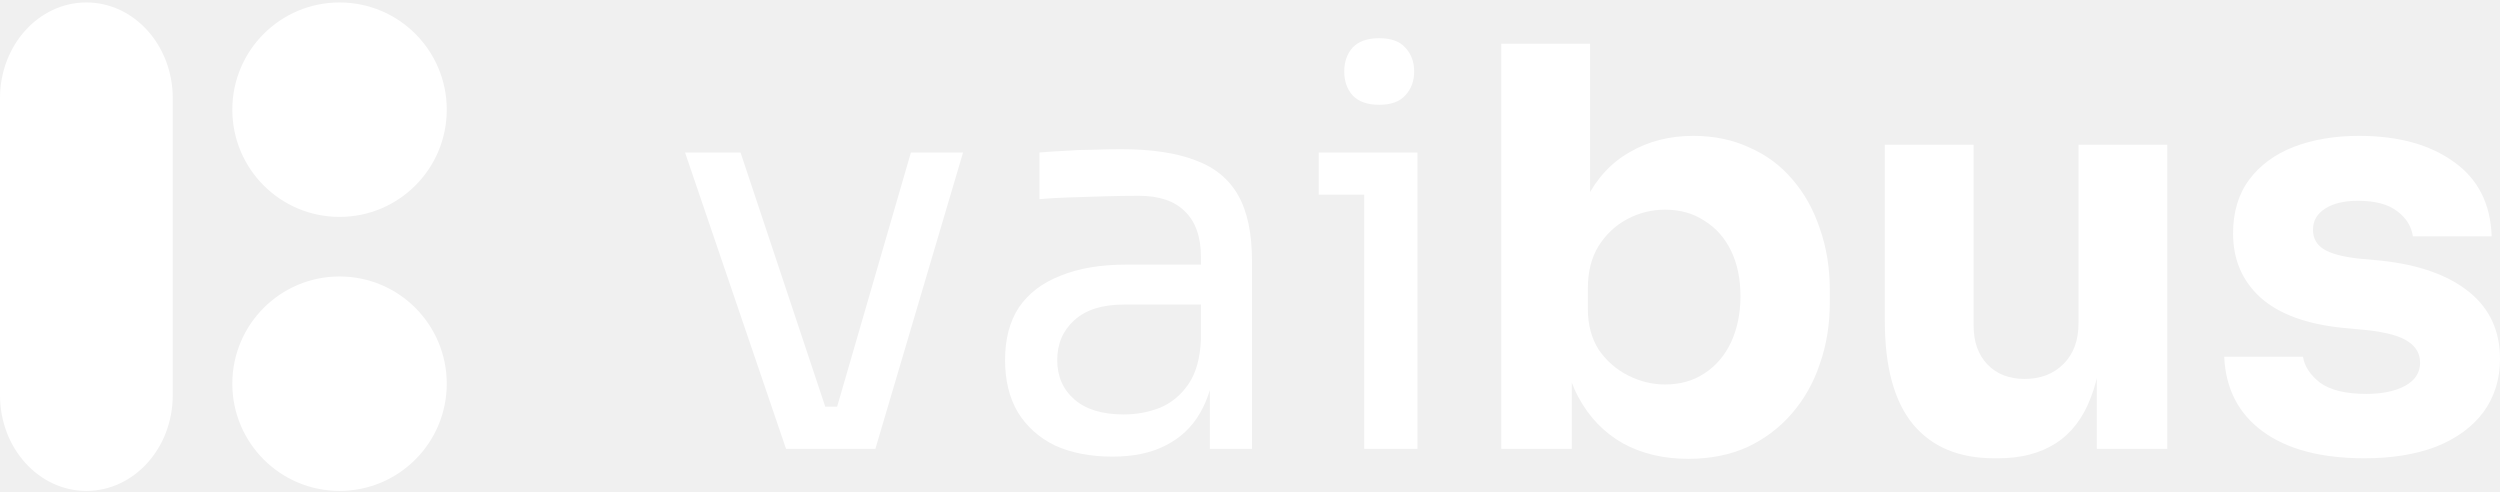
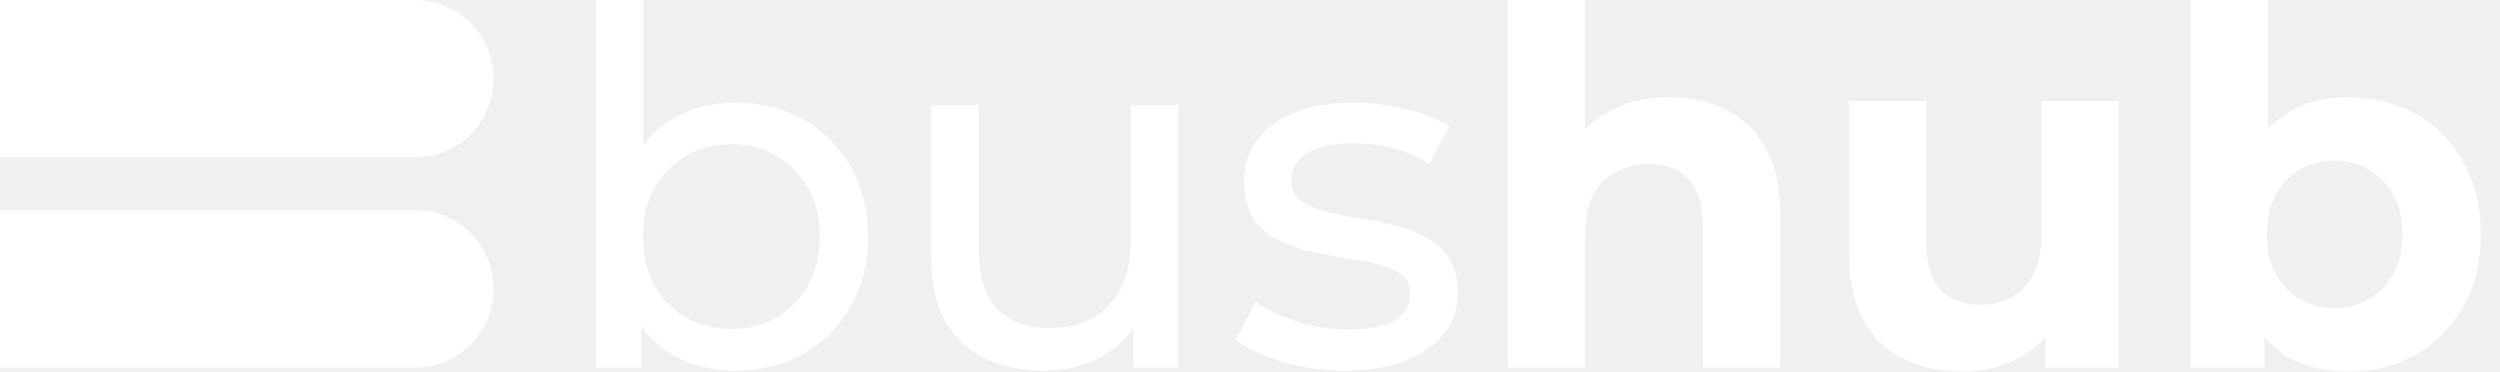
- <svg xmlns="http://www.w3.org/2000/svg" width="905" height="178" viewBox="0 0 905 178" fill="none">
-   <path d="M611.167 166.1C602.194 166.1 594.292 164.225 587.462 160.475C580.632 156.591 575.275 151.033 571.391 143.801C567.507 136.569 565.431 127.73 565.163 117.283H568.98V162.484H543.467V15.834H575.61V90.364L567.976 100.007C568.378 88.891 570.453 79.583 574.203 72.083C578.087 64.449 583.377 58.757 590.074 55.008C596.77 51.124 604.404 49.182 612.975 49.182C620.475 49.182 627.238 50.588 633.265 53.4C639.426 56.079 644.649 59.963 648.934 65.052C653.22 70.007 656.501 75.9 658.778 82.73C661.189 89.561 662.394 96.993 662.394 105.029V109.449C662.394 117.484 661.189 124.917 658.778 131.747C656.501 138.578 653.086 144.604 648.533 149.828C644.113 154.917 638.756 158.935 632.462 161.881C626.167 164.693 619.069 166.1 611.167 166.1ZM602.73 139.18C608.221 139.18 612.975 137.841 616.993 135.163C621.145 132.484 624.359 128.734 626.636 123.913C628.912 118.957 630.051 113.399 630.051 107.239C630.051 100.944 628.912 95.453 626.636 90.766C624.359 86.079 621.145 82.463 616.993 79.918C612.975 77.239 608.221 75.9 602.73 75.9C597.908 75.9 593.355 77.038 589.069 79.315C584.784 81.592 581.302 84.873 578.623 89.159C576.078 93.311 574.806 98.4 574.806 104.426V111.859C574.806 117.618 576.145 122.573 578.824 126.725C581.636 130.743 585.185 133.823 589.471 135.966C593.757 138.109 598.176 139.18 602.73 139.18Z" fill="white" />
-   <path d="M721.883 165.899C709.16 165.899 699.383 161.814 692.553 153.644C685.722 145.341 682.307 132.886 682.307 116.279V52.396H714.45V117.886C714.45 123.779 716.124 128.466 719.472 131.948C722.82 135.43 727.307 137.171 732.932 137.171C738.69 137.171 743.378 135.363 746.994 131.747C750.61 128.131 752.418 123.243 752.418 117.082V52.396H784.56V162.484H759.047V116.078H761.257C761.257 127.194 759.784 136.502 756.837 144.002C754.025 151.368 749.806 156.859 744.181 160.475C738.556 164.091 731.592 165.899 723.289 165.899H721.883Z" fill="white" />
-   <path d="M855.983 165.899C840.314 165.899 828.059 162.684 819.22 156.256C810.381 149.828 805.693 140.787 805.158 129.136H833.684C834.22 132.618 836.296 135.765 839.912 138.578C843.662 141.256 849.22 142.595 856.586 142.595C862.21 142.595 866.831 141.658 870.447 139.783C874.197 137.774 876.072 134.962 876.072 131.346C876.072 128.131 874.666 125.587 871.853 123.712C869.041 121.703 864.018 120.297 856.786 119.493L848.148 118.69C834.889 117.35 824.912 113.667 818.216 107.641C811.653 101.614 808.372 93.913 808.372 84.538C808.372 76.771 810.314 70.275 814.198 65.052C818.082 59.829 823.439 55.878 830.269 53.2C837.233 50.521 845.135 49.182 853.974 49.182C868.17 49.182 879.621 52.329 888.326 58.623C897.031 64.784 901.585 73.757 901.987 85.543H873.46C872.925 81.927 871.05 78.913 867.835 76.503C864.621 73.958 859.867 72.686 853.572 72.686C848.617 72.686 844.666 73.623 841.72 75.498C838.773 77.373 837.3 79.918 837.3 83.132C837.3 86.212 838.572 88.556 841.117 90.163C843.662 91.77 847.813 92.909 853.572 93.578L862.21 94.382C875.737 95.855 886.25 99.605 893.75 105.632C901.25 111.658 905 119.761 905 129.939C905 137.305 902.991 143.734 898.973 149.225C894.956 154.582 889.264 158.734 881.898 161.68C874.532 164.492 865.893 165.899 855.983 165.899Z" fill="white" />
-   <path d="M284.545 162.484L247.983 55.209H268.072L303.83 162.484H284.545ZM289.366 162.484V147.216H312.669V162.484H289.366ZM298.607 162.484L329.745 55.209H348.628L316.888 162.484H298.607Z" fill="white" />
-   <path d="M437.962 162.484V130.342H434.747V93.177C434.747 85.811 432.806 80.253 428.922 76.503C425.172 72.753 419.614 70.878 412.248 70.878C408.096 70.878 403.81 70.945 399.391 71.079C394.971 71.213 390.753 71.347 386.735 71.481C382.717 71.615 379.235 71.816 376.288 72.084V55.209C379.235 54.941 382.315 54.74 385.529 54.606C388.878 54.338 392.293 54.204 395.775 54.204C399.257 54.071 402.605 54.004 405.819 54.004C416.801 54.004 425.774 55.343 432.739 58.021C439.703 60.566 444.859 64.785 448.207 70.677C451.555 76.57 453.229 84.539 453.229 94.583V162.484H437.962ZM402.806 165.297C394.77 165.297 387.806 163.957 381.913 161.279C376.155 158.466 371.668 154.449 368.454 149.225C365.373 144.002 363.833 137.708 363.833 130.342C363.833 122.708 365.507 116.346 368.856 111.257C372.338 106.168 377.36 102.351 383.922 99.806C390.485 97.128 398.386 95.789 407.627 95.789H436.756V110.253H406.824C399.056 110.253 393.096 112.128 388.945 115.878C384.793 119.628 382.717 124.449 382.717 130.342C382.717 136.234 384.793 140.989 388.945 144.605C393.096 148.221 399.056 150.029 406.824 150.029C411.377 150.029 415.73 149.225 419.882 147.618C424.033 145.877 427.448 143.065 430.127 139.181C432.939 135.163 434.48 129.672 434.747 122.708L439.971 130.342C439.301 137.976 437.426 144.404 434.346 149.627C431.399 154.716 427.248 158.6 421.89 161.279C416.667 163.957 410.306 165.297 402.806 165.297Z" fill="white" />
-   <path d="M493.848 162.484V55.209H513.134V162.484H493.848ZM477.375 70.477V55.209H513.134V70.477H477.375ZM499.272 37.932C494.987 37.932 491.772 36.794 489.63 34.517C487.621 32.24 486.616 29.361 486.616 25.879C486.616 22.397 487.621 19.517 489.63 17.241C491.772 14.964 494.987 13.826 499.272 13.826C503.558 13.826 506.705 14.964 508.714 17.241C510.857 19.517 511.928 22.397 511.928 25.879C511.928 29.361 510.857 32.24 508.714 34.517C506.705 36.794 503.558 37.932 499.272 37.932Z" fill="white" />
-   <path d="M5.52386e-06 35.536C6.50688e-06 16.401 13.999 0.888 31.267 0.888C48.536 0.888 62.535 16.401 62.535 35.536L62.535 143.063C62.535 162.198 48.536 177.711 31.267 177.711C13.999 177.711 -9.83018e-07 162.198 0 143.063L5.52386e-06 35.536Z" fill="white" />
-   <path d="M122.913 100.081C144.35 100.081 161.728 117.459 161.728 138.896C161.728 160.333 144.35 177.711 122.913 177.711C101.476 177.711 84.099 160.333 84.099 138.896C84.099 117.459 101.476 100.081 122.913 100.081Z" fill="white" />
-   <path d="M122.913 0.888C144.35 0.888 161.728 18.266 161.728 39.703C161.728 61.14 144.35 78.518 122.913 78.518C101.476 78.518 84.099 61.14 84.099 39.703C84.099 18.266 101.476 0.888 122.913 0.888Z" fill="white" />
+ <svg xmlns="http://www.w3.org/2000/svg" width="996" height="148" viewBox="0 0 996 148" fill="none">
+   <g clip-path="url(#clip0_146_51)">
+     <path d="M292.852 147.642C283.902 147.642 275.808 145.669 268.571 141.722C261.464 137.645 255.806 131.658 251.594 123.765C247.515 115.872 245.474 106.005 245.474 94.165C245.474 82.325 247.579 72.458 251.791 64.565C256.134 56.672 261.859 50.752 268.965 46.805C276.203 42.858 284.166 40.885 292.852 40.885C303.117 40.885 312.197 43.121 320.093 47.594C327.99 52.067 334.24 58.316 338.847 66.341C343.454 74.234 345.756 83.509 345.756 94.165C345.756 104.821 343.454 114.162 338.847 122.186C334.24 130.211 327.99 136.461 320.093 140.933C312.197 145.405 303.117 147.642 292.852 147.642ZM237.381 146.458V0.037H256.332V69.696L254.357 93.968L255.542 118.24V146.458H237.381ZM291.272 131.066C297.984 131.066 303.973 129.554 309.236 126.528C314.632 123.501 318.843 119.226 321.87 113.701C325.029 108.044 326.608 101.532 326.608 94.165C326.608 86.666 325.029 80.22 321.87 74.826C318.843 69.301 314.632 65.025 309.236 62C303.973 58.974 297.984 57.461 291.272 57.461C284.692 57.461 278.705 58.974 273.308 62C268.045 65.025 263.833 69.301 260.674 74.826C257.647 80.22 256.134 86.666 256.134 94.165C256.134 101.532 257.647 108.044 260.674 113.701C263.833 119.226 268.045 123.501 273.308 126.528C278.705 129.554 284.692 131.066 291.272 131.066ZM415.962 147.642C407.012 147.642 399.116 145.997 392.273 142.709C385.561 139.421 380.297 134.421 376.48 127.712C372.796 120.871 370.953 112.32 370.953 102.058V41.872H389.904V99.888C389.904 110.149 392.339 117.845 397.208 122.976C402.209 128.106 409.183 130.672 418.133 130.672C424.714 130.672 430.438 129.357 435.307 126.725C440.176 123.962 443.927 120.016 446.559 114.885C449.192 109.623 450.508 103.308 450.508 95.941V41.872H469.458V146.458H451.495V118.24L454.456 125.738C451.033 132.711 445.901 138.104 439.058 141.92C432.215 145.735 424.516 147.642 415.962 147.642ZM535.541 147.642C526.856 147.642 518.565 146.458 510.668 144.09C502.903 141.722 496.784 138.829 492.31 135.408L500.206 120.41C504.68 123.437 510.207 126.002 516.788 128.106C523.369 130.211 530.08 131.264 536.923 131.264C545.74 131.264 552.057 130.013 555.874 127.514C559.822 125.015 561.796 121.528 561.796 117.056C561.796 113.767 560.612 111.202 558.243 109.36C555.874 107.518 552.716 106.136 548.768 105.216C544.951 104.295 540.674 103.505 535.936 102.848C531.198 102.058 526.461 101.137 521.723 100.085C516.985 98.901 512.642 97.322 508.694 95.349C504.746 93.244 501.588 90.416 499.219 86.864C496.85 83.18 495.666 78.312 495.666 72.261C495.666 65.946 497.442 60.421 500.995 55.685C504.549 50.949 509.55 47.331 515.998 44.832C522.579 42.2 530.343 40.885 539.292 40.885C546.135 40.885 553.044 41.74 560.02 43.45C567.126 45.029 572.917 47.331 577.391 50.357L569.298 65.354C564.56 62.197 559.625 60.026 554.492 58.842C549.36 57.658 544.227 57.066 539.095 57.066C530.804 57.066 524.618 58.448 520.539 61.21C516.459 63.841 514.419 67.262 514.419 71.472C514.419 75.024 515.603 77.786 517.972 79.76C520.472 81.601 523.631 83.048 527.448 84.101C531.396 85.153 535.739 86.074 540.477 86.864C545.214 87.521 549.952 88.442 554.69 89.626C559.427 90.679 563.704 92.192 567.521 94.165C571.469 96.138 574.628 98.901 576.997 102.453C579.497 106.005 580.747 110.741 580.747 116.661C580.747 122.976 578.904 128.435 575.22 133.04C571.536 137.645 566.337 141.261 559.625 143.893C552.913 146.392 544.886 147.642 535.541 147.642ZM665.232 38.714C673.654 38.714 681.156 40.424 687.736 43.845C694.448 47.134 699.712 52.264 703.529 59.237C707.346 66.078 709.254 74.892 709.254 85.68V146.458H678.458V90.416C678.458 81.864 676.551 75.55 672.734 71.472C669.049 67.393 663.784 65.354 656.941 65.354C652.072 65.354 647.663 66.407 643.715 68.512C639.898 70.485 636.872 73.576 634.634 77.786C632.529 81.996 631.476 87.39 631.476 93.968V146.458H600.681V0.037H631.476V69.696L624.567 60.816C628.384 53.712 633.845 48.252 640.951 44.437C648.058 40.622 656.151 38.714 665.232 38.714ZM781.979 148.037C773.162 148.037 765.266 146.327 758.29 142.906C751.447 139.485 746.117 134.29 742.3 127.317C738.483 120.213 736.576 111.202 736.576 100.282V40.293H767.371V95.744C767.371 104.558 769.214 111.069 772.898 115.28C776.715 119.357 782.045 121.397 788.888 121.397C793.626 121.397 797.838 120.41 801.522 118.437C805.206 116.333 808.103 113.175 810.208 108.965C812.313 104.624 813.366 99.23 813.366 92.784V40.293H844.162V146.458H814.946V117.253L820.276 125.738C816.722 133.106 811.459 138.696 804.483 142.512C797.64 146.195 790.139 148.037 781.979 148.037ZM935.466 148.037C926.122 148.037 918.095 146.064 911.383 142.117C904.671 138.17 899.539 132.184 895.985 124.16C892.432 116.003 890.655 105.742 890.655 93.376C890.655 80.878 892.498 70.616 896.183 62.592C900 54.567 905.263 48.581 911.975 44.634C918.687 40.688 926.517 38.714 935.466 38.714C945.468 38.714 954.417 40.951 962.313 45.424C970.341 49.896 976.658 56.211 981.264 64.368C986.002 72.524 988.371 82.193 988.371 93.376C988.371 104.426 986.002 114.029 981.264 122.186C976.658 130.343 970.341 136.723 962.313 141.328C954.417 145.8 945.468 148.037 935.466 148.037ZM872.691 146.458V0.037H903.487V61.802L901.513 93.178L902.105 124.752V146.458H872.691ZM930.136 122.778C935.269 122.778 939.809 121.594 943.757 119.226C947.837 116.858 951.061 113.504 953.43 109.162C955.93 104.689 957.181 99.427 957.181 93.376C957.181 87.192 955.93 81.93 953.43 77.589C951.061 73.248 947.837 69.893 943.757 67.525C939.809 65.157 935.269 63.973 930.136 63.973C925.004 63.973 920.397 65.157 916.318 67.525C912.239 69.893 909.014 73.248 906.645 77.589C904.276 81.93 903.092 87.192 903.092 93.376C903.092 99.427 904.276 104.689 906.645 109.162C909.014 113.504 912.239 116.858 916.318 119.226C920.397 121.594 925.004 122.778 930.136 122.778Z" fill="white" />
+     <path d="M0 83.691H165.253C182.592 83.691 196.648 97.742 196.648 115.076C196.648 132.407 182.592 146.459 165.253 146.459H0V83.691Z" fill="white" />
+     <path d="M0 0H165.253C182.592 0 196.648 14.051 196.648 31.384C196.648 48.717 182.592 62.768 165.253 62.768H0V0Z" fill="white" />
+   </g>
+   <defs>
+     <clipPath id="clip0_146_51">
+       <rect width="996" height="148" fill="white" />
+     </clipPath>
+   </defs>
</svg>
